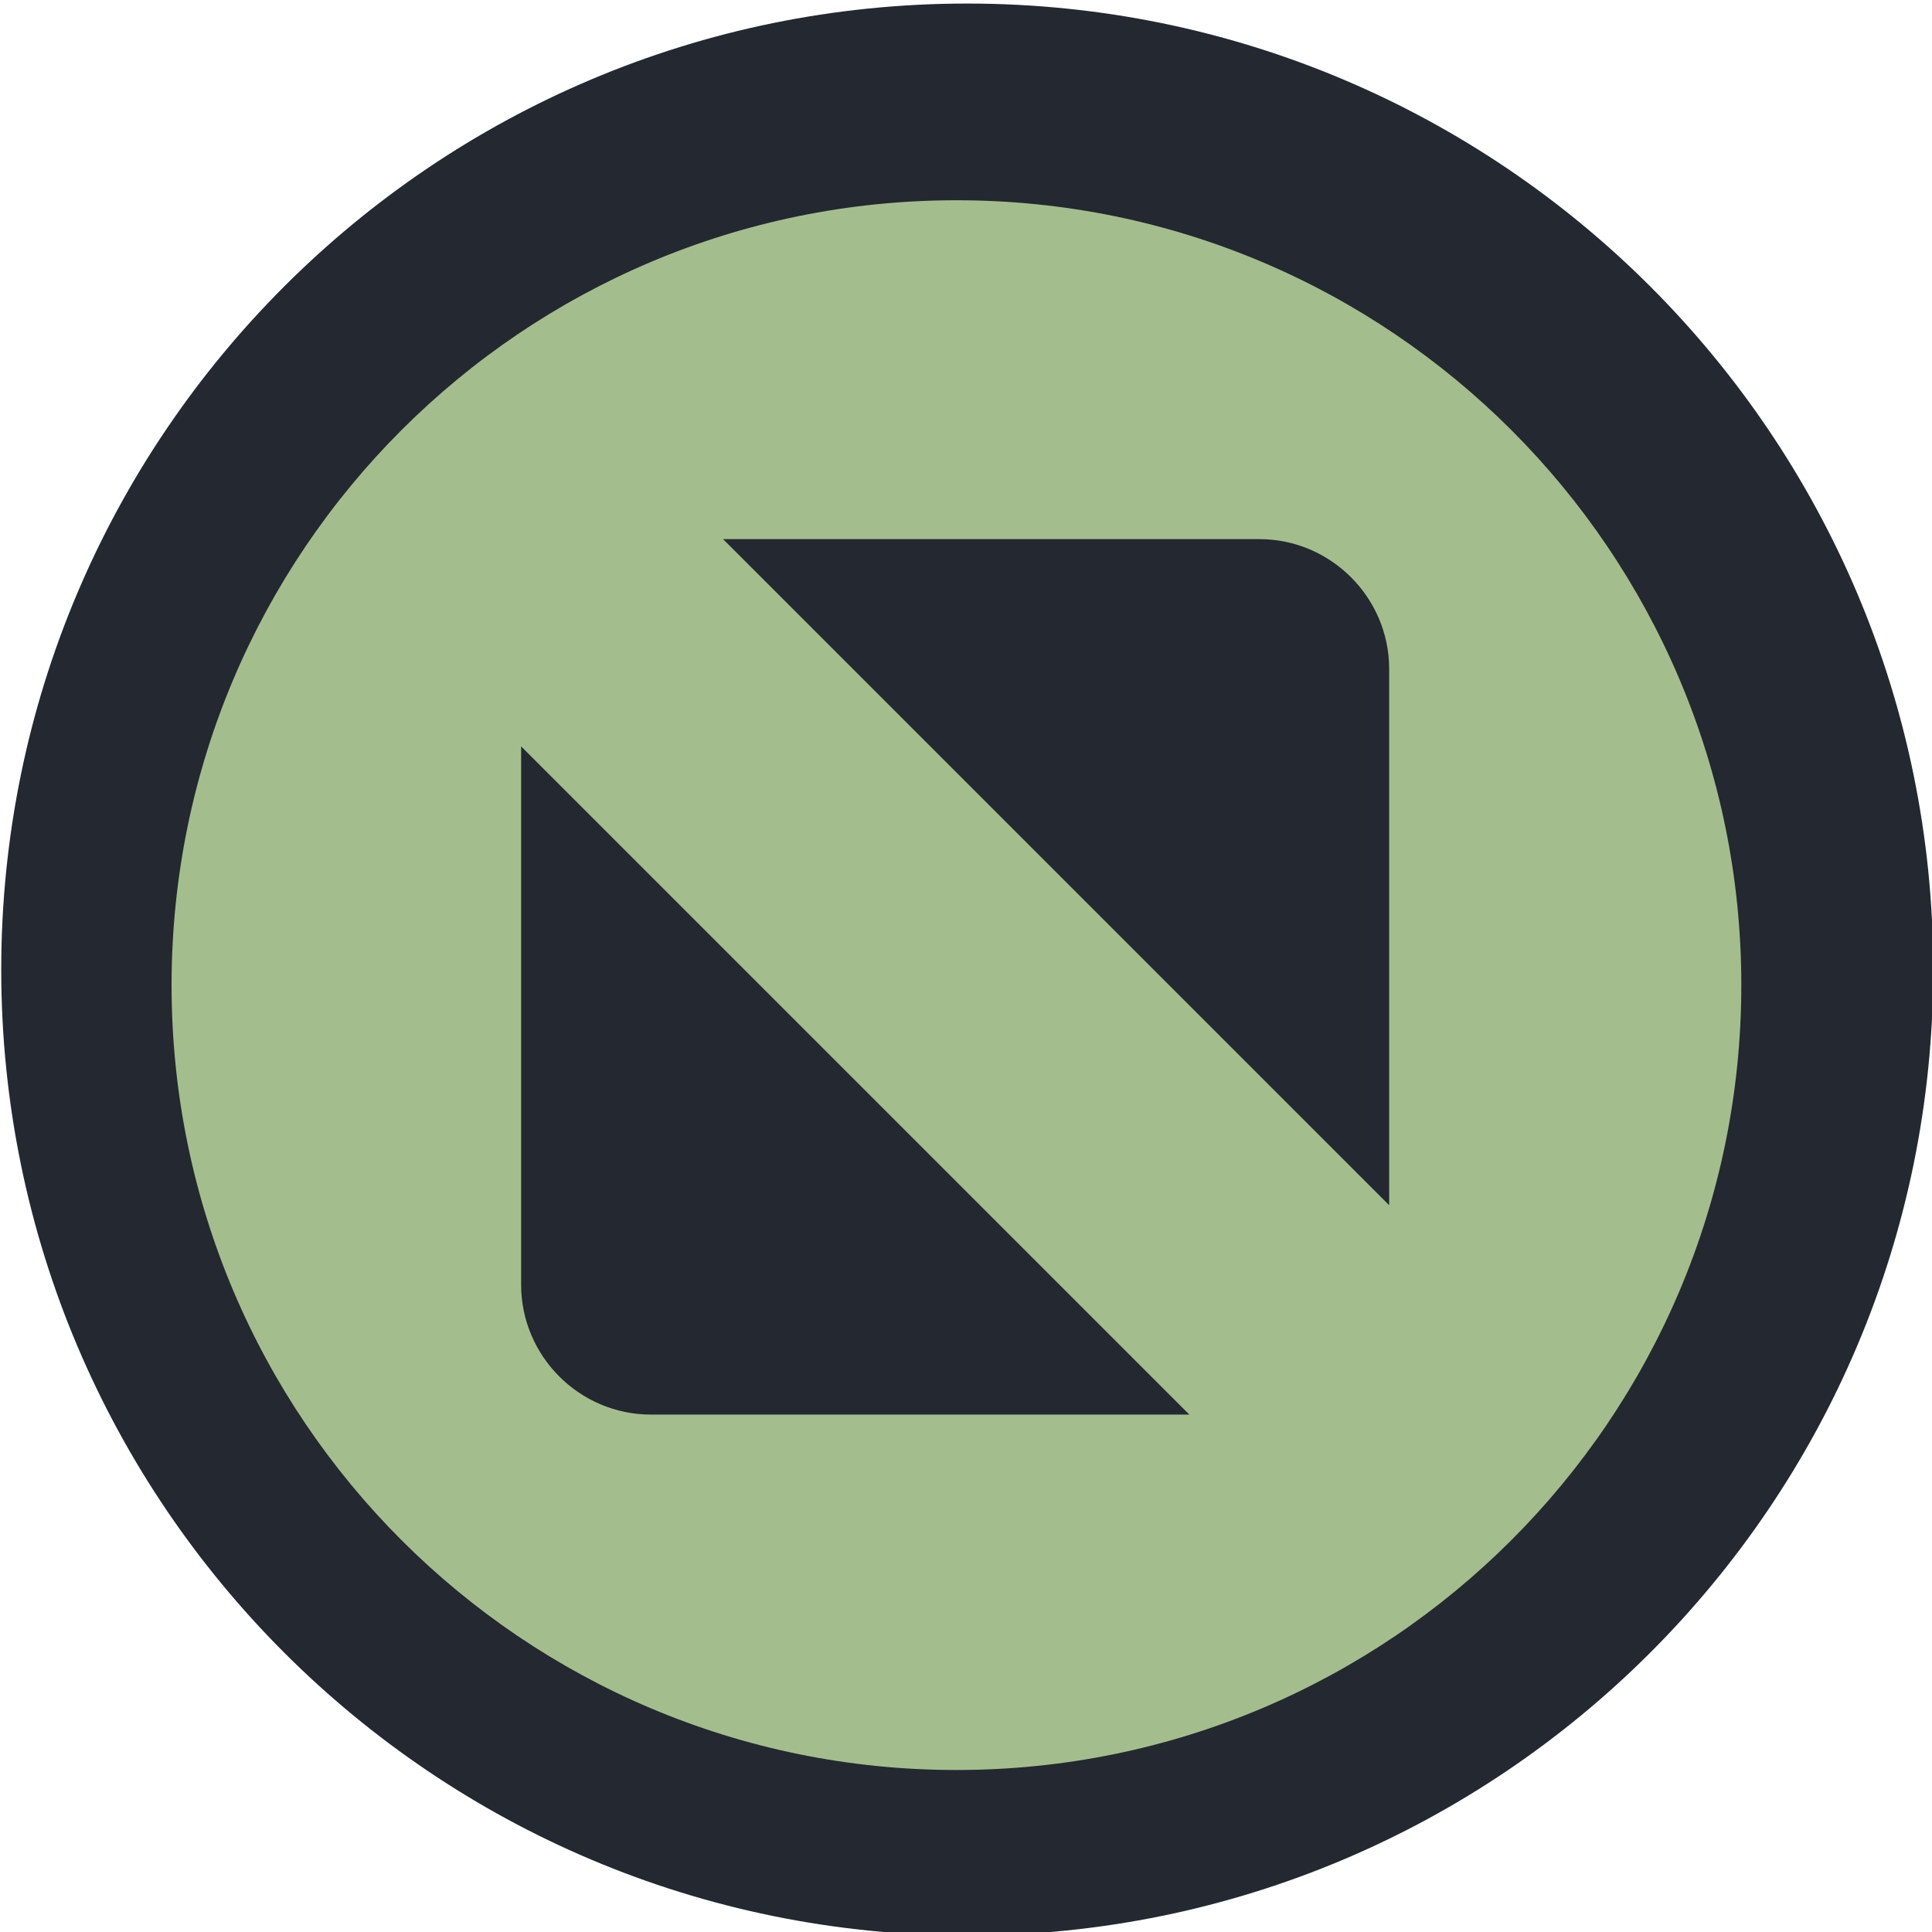
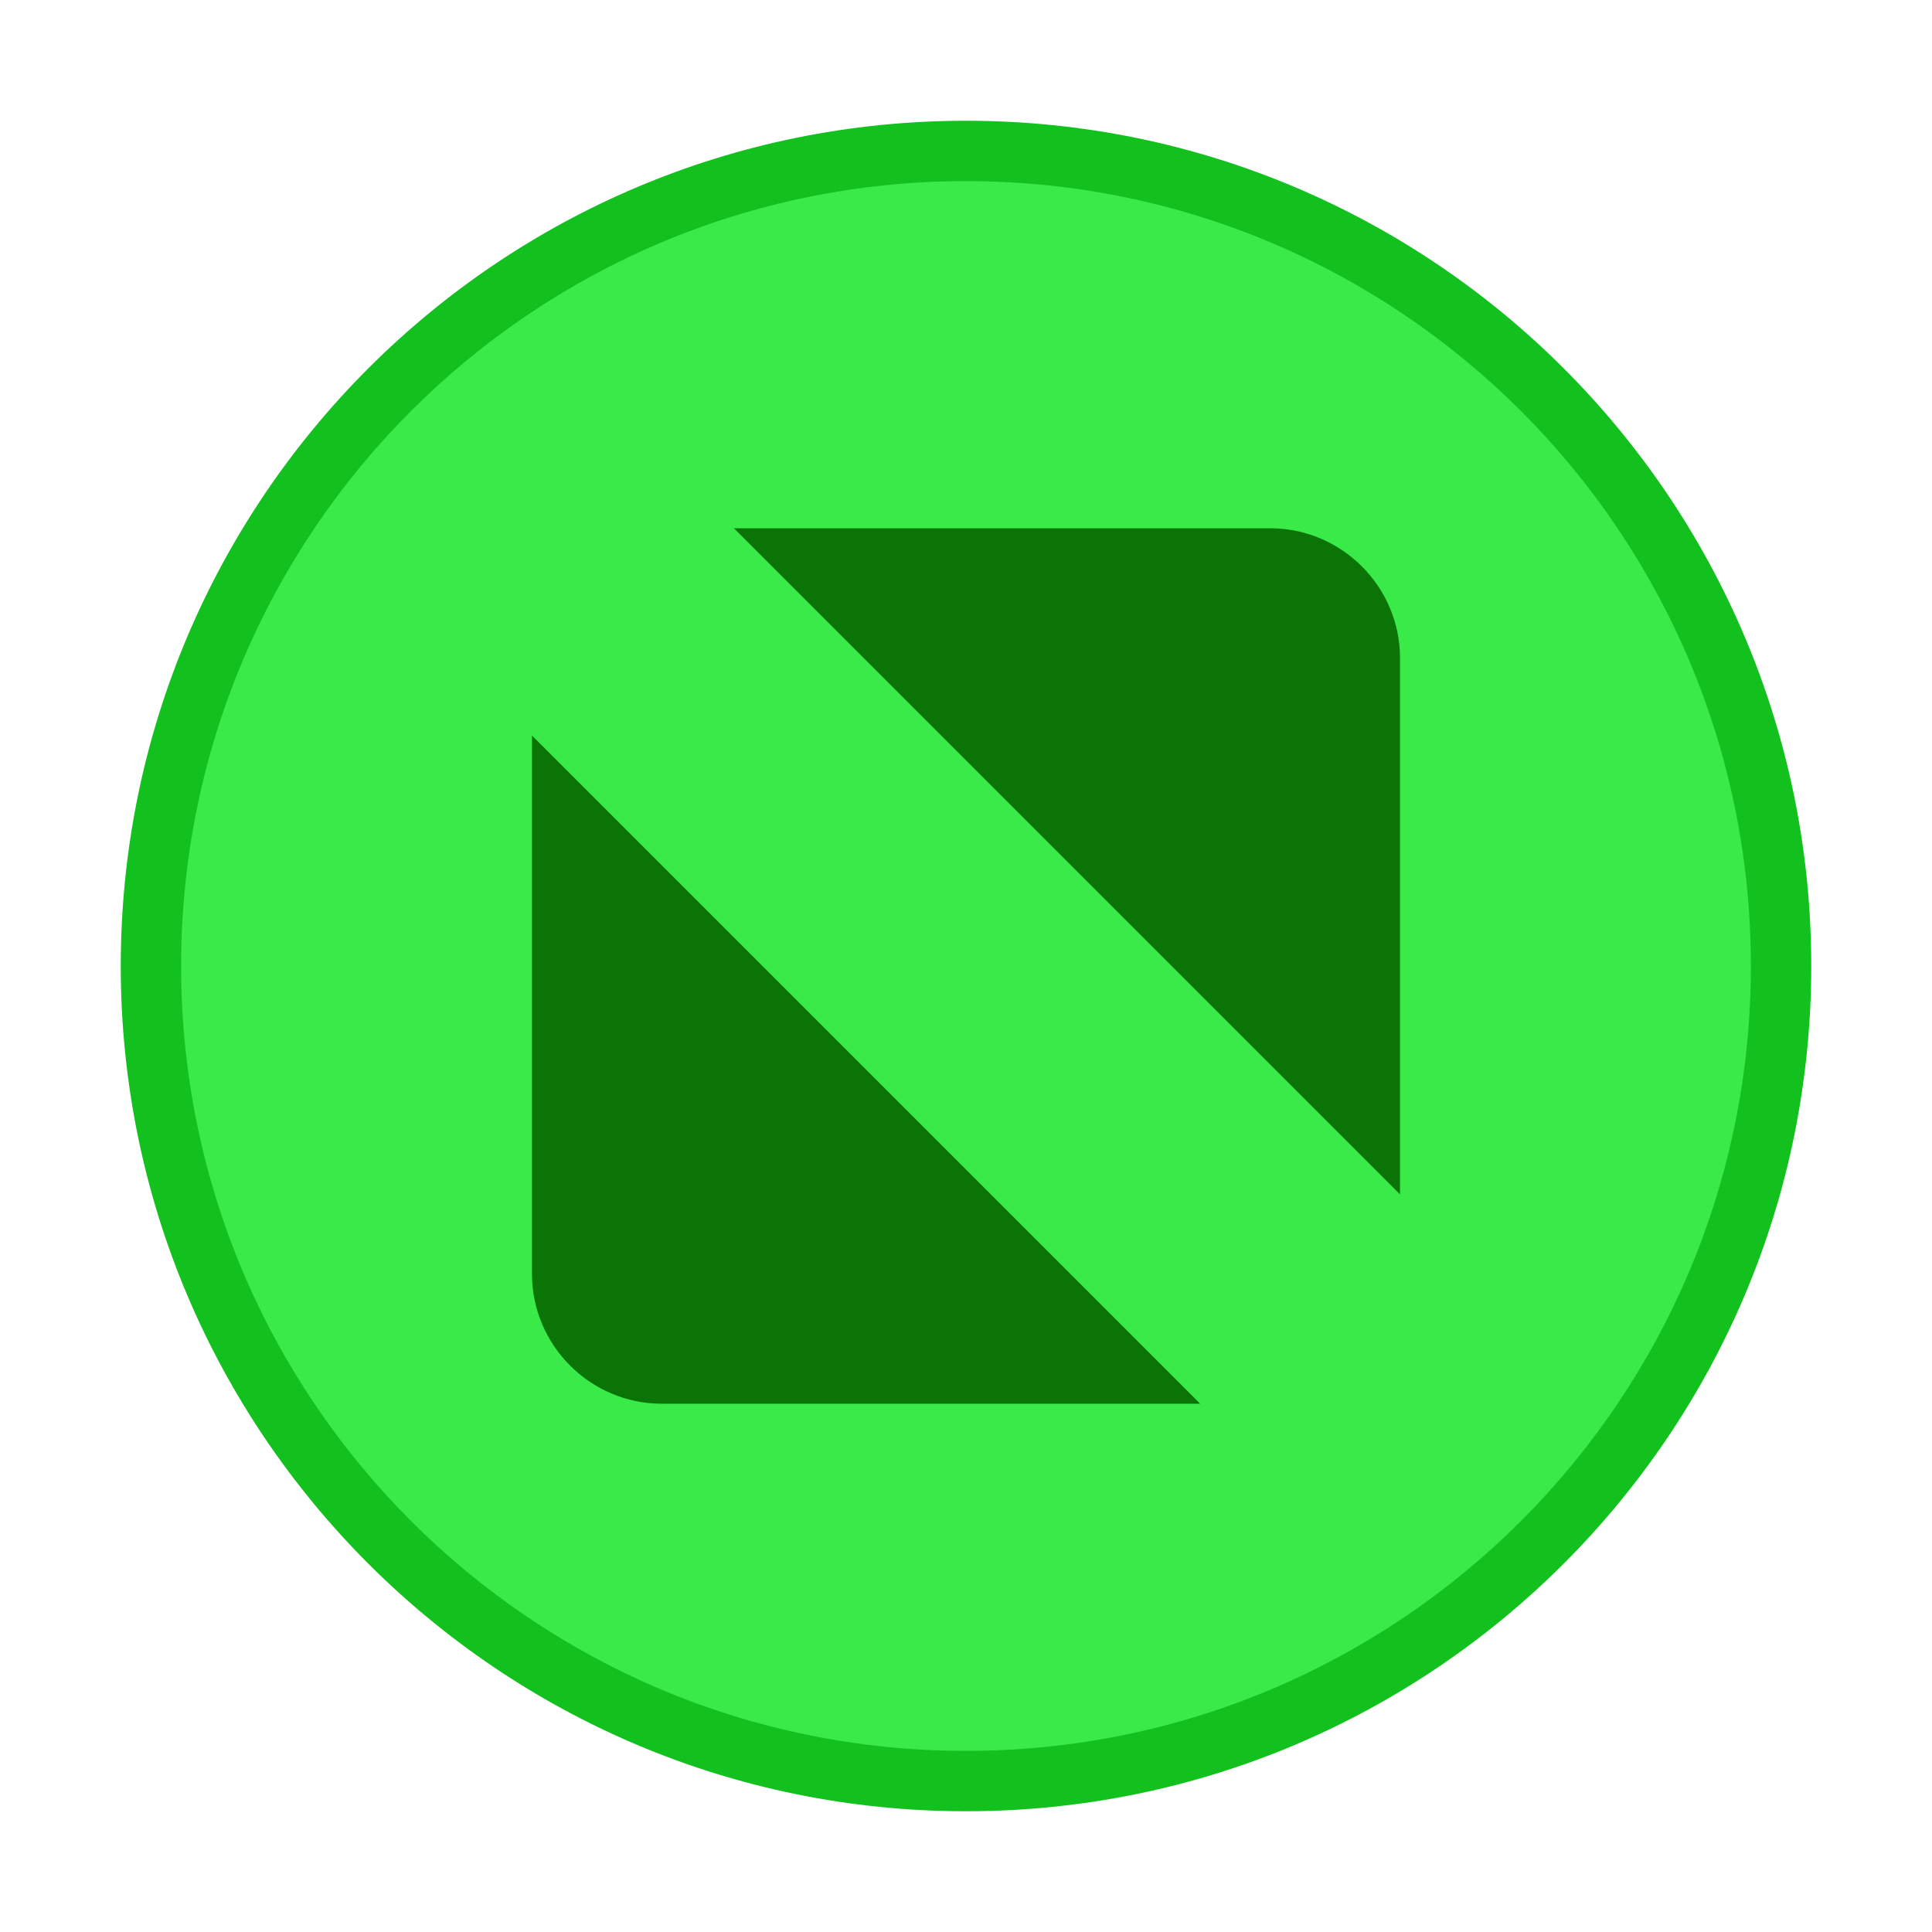
<svg xmlns="http://www.w3.org/2000/svg" width="16" height="16" id="svg2" version="1.1">
  <defs id="defs4" />
  <g id="layer1" transform="translate(-671.1429,-648.5765)">
    <g transform="matrix(0.1265625,0,0,-0.1265625,672.0709,663.0964)" id="g4090">
      <g transform="scale(0.1,0.1)" id="g4092">
-         <g transform="matrix(10,0,0,10,-4.003492,0.1181699)" id="g4285">
-           <g transform="scale(0.1,0.1)" id="g4287">
-             <path id="path4289" style="fill:#232831;fill-opacity:1;fill-rule:evenodd;stroke:none;stroke-width:1.143" d="m 563.588,-119.388 c 349.093,0 632.093,283.001 632.093,632.098 0,349.099 -283.001,632.099 -632.093,632.099 -349.103,0 -632.104,-283.001 -632.104,-632.099 0,-349.097 283.001,-632.098 632.104,-632.098" />
-             <path id="path4291" style="fill:#a3be8c;fill-opacity:1;fill-rule:evenodd;stroke:none" d="m 556.522,-11.061 c 283.641,0 513.577,229.942 513.577,513.582 0,283.642 -229.937,513.579 -513.577,513.579 -283.646,0 -513.583,-229.937 -513.583,-513.579 0,-283.641 229.937,-513.582 513.583,-513.582" />
-             <path d="m 403.816,794.358 h 350.899 c 46.724,0 84.957,-38.233 84.957,-84.961 V 358.502 Z M 708.915,221.504 H 356.632 c -46.729,0 -84.957,38.227 -84.957,84.955 V 658.744 L 708.915,221.504" style="fill:#232831;fill-opacity:1;fill-rule:evenodd;stroke:none;stroke-width:1.313" id="path4293" />
-           </g>
+         <path id="path4289" style="fill:#13c11e;fill-opacity:1;fill-rule:evenodd;stroke:none" d="m 558.777,-37.935 c 305.456,0 553.082,247.626 553.082,553.086 0,305.461 -247.625,553.087 -553.082,553.087 -305.465,0 -553.091,-247.625 -553.091,-553.087 0,-305.46 247.626,-553.086 553.091,-553.086" />
+         <g id="g4147" transform="matrix(1.313249,0,0,1.313249,-9.862536,-52.03301)">
+           <path d="m 433.001,40.817 c 215.984,0 391.074,175.094 391.074,391.078 0,215.985 -175.09,391.075 -391.074,391.075 -215.988,0 -391.078,-175.09 -391.078,-391.075 0,-215.984 175.09,-391.078 391.078,-391.078" style="fill:#39ea49;fill-opacity:1;fill-rule:evenodd;stroke:none" id="path4291" />
+           <path d="m 317.364,650.001 267.199,0 c 35.579,0 64.692,-29.113 64.692,-64.695 l 0,-267.196 -331.891,331.891 z m 232.324,-436.211 -268.253,0 c -35.583,0 -64.692,29.109 -64.692,64.691 l 0,268.254 332.945,-332.945" style="fill:#0b7407;fill-opacity:1;fill-rule:evenodd;stroke:none" id="path4293" />
        </g>
      </g>
    </g>
  </g>
</svg>
